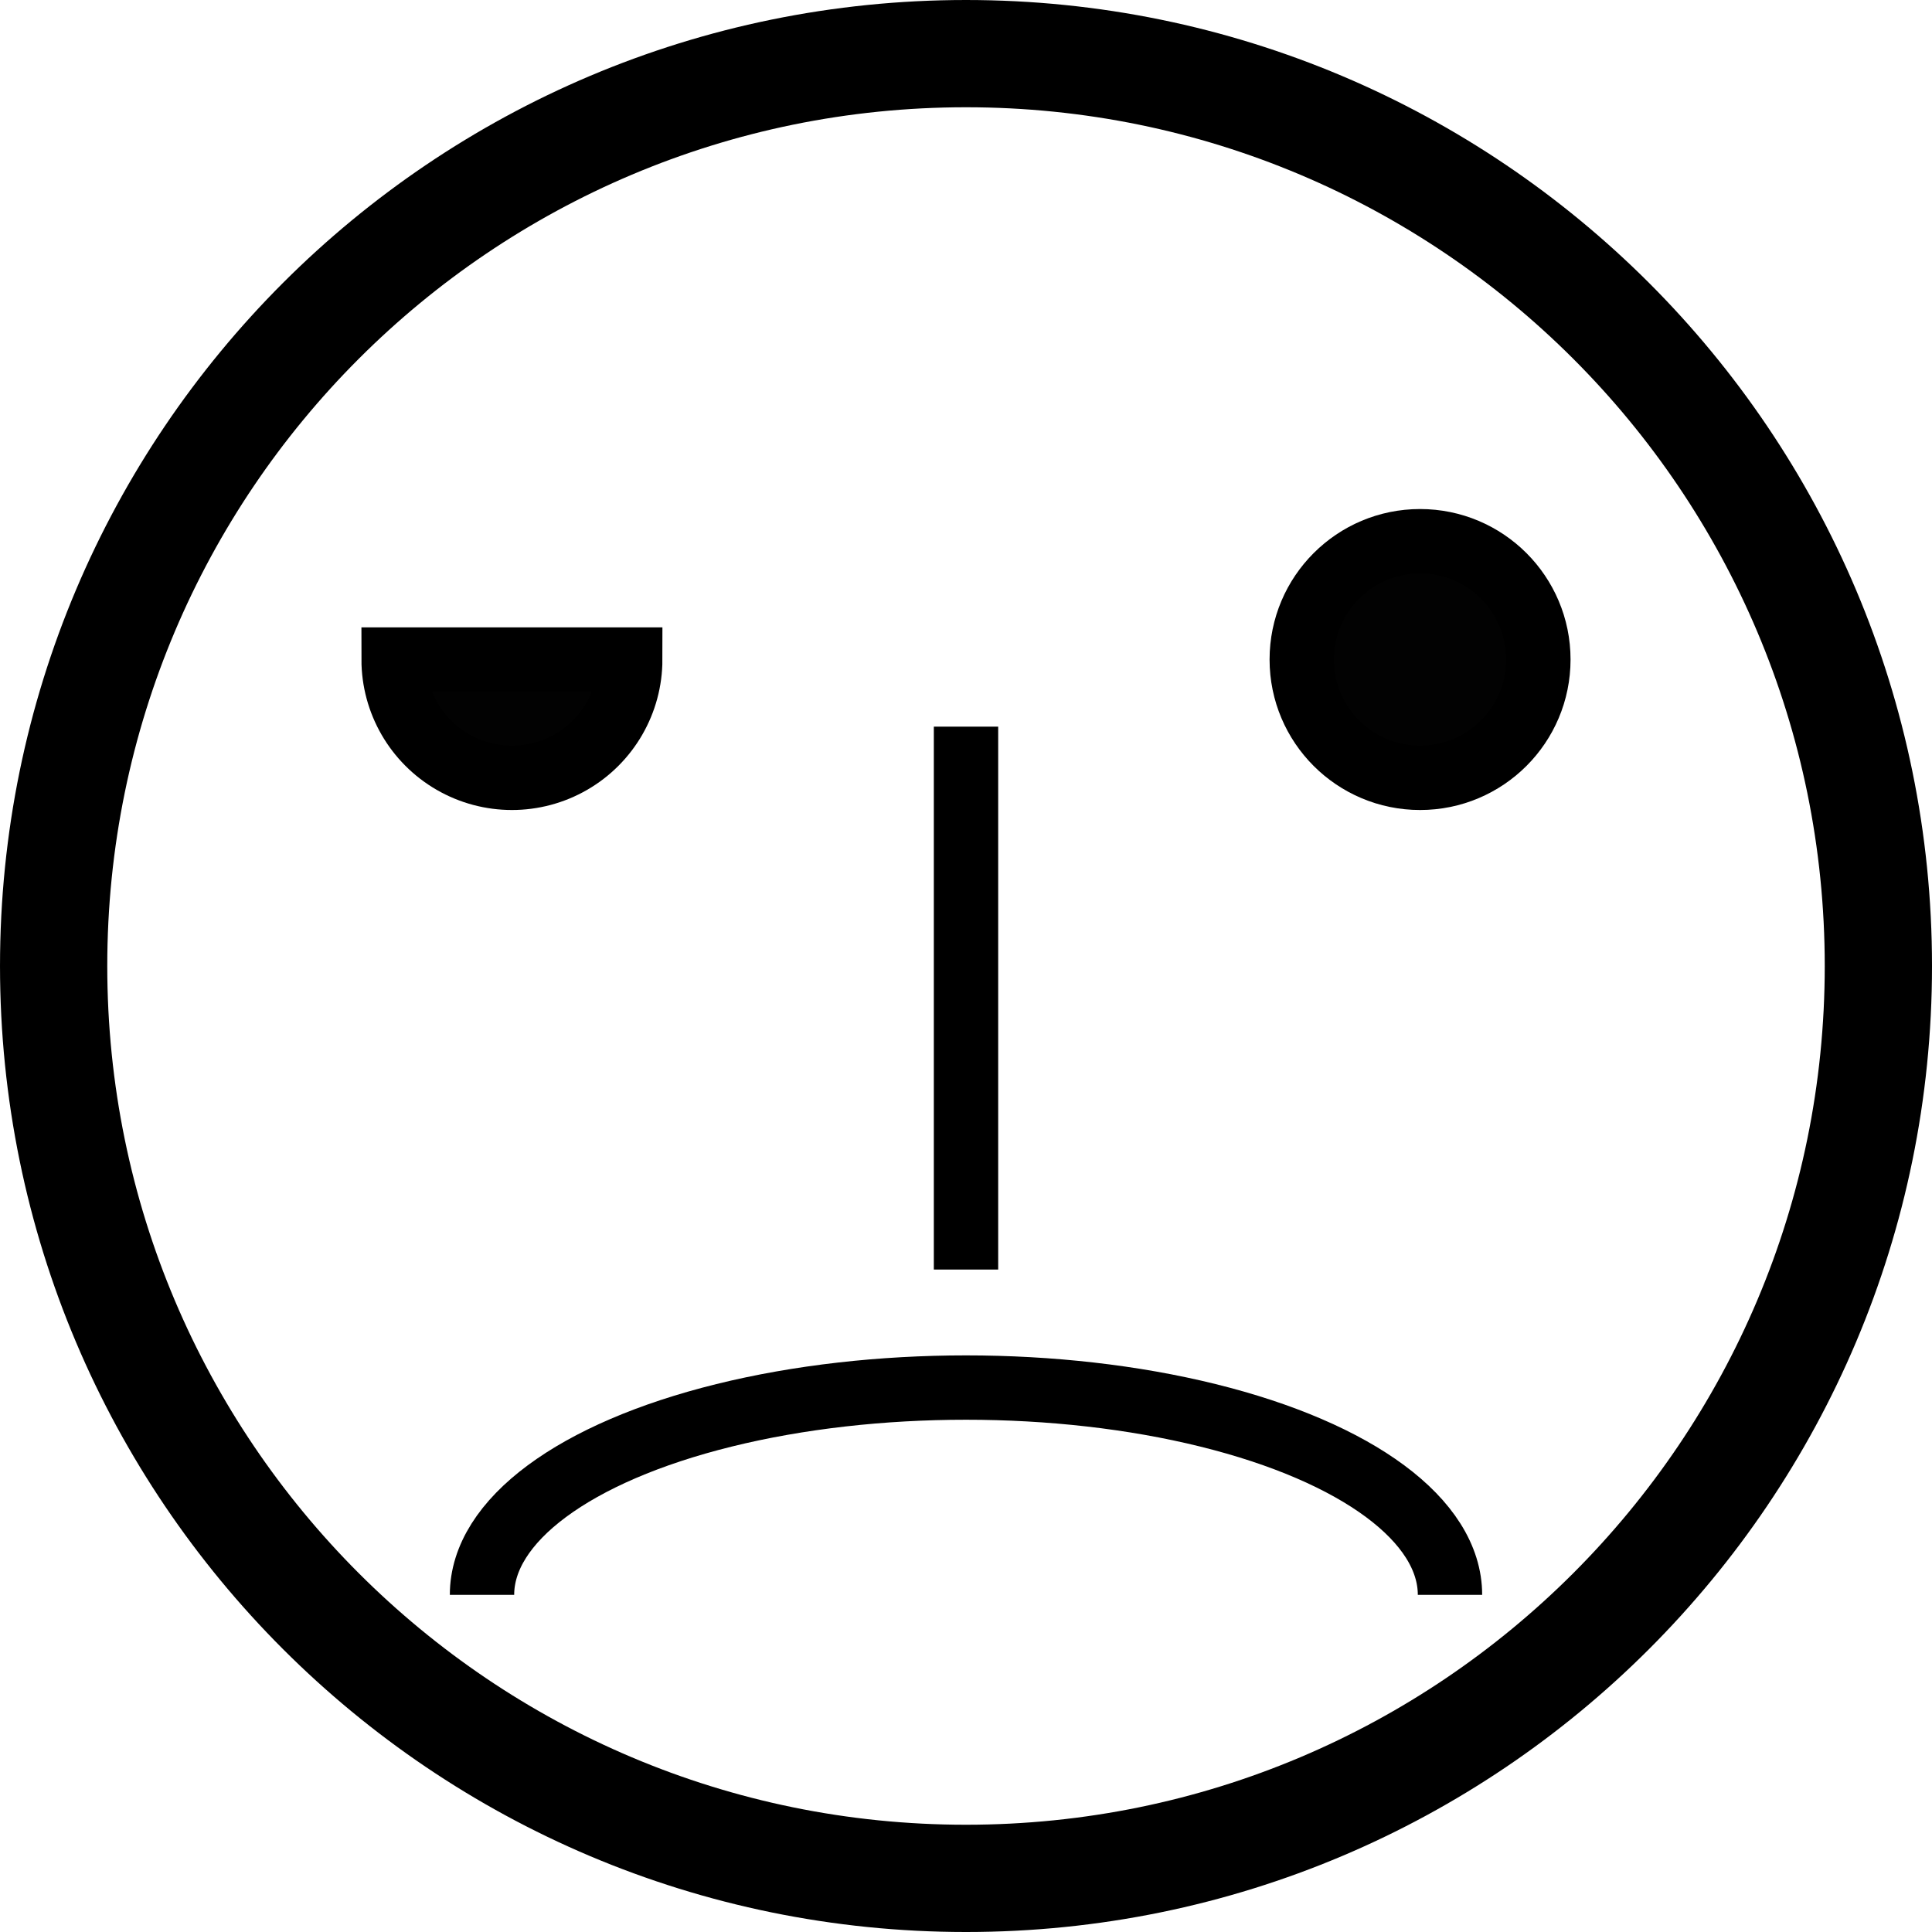
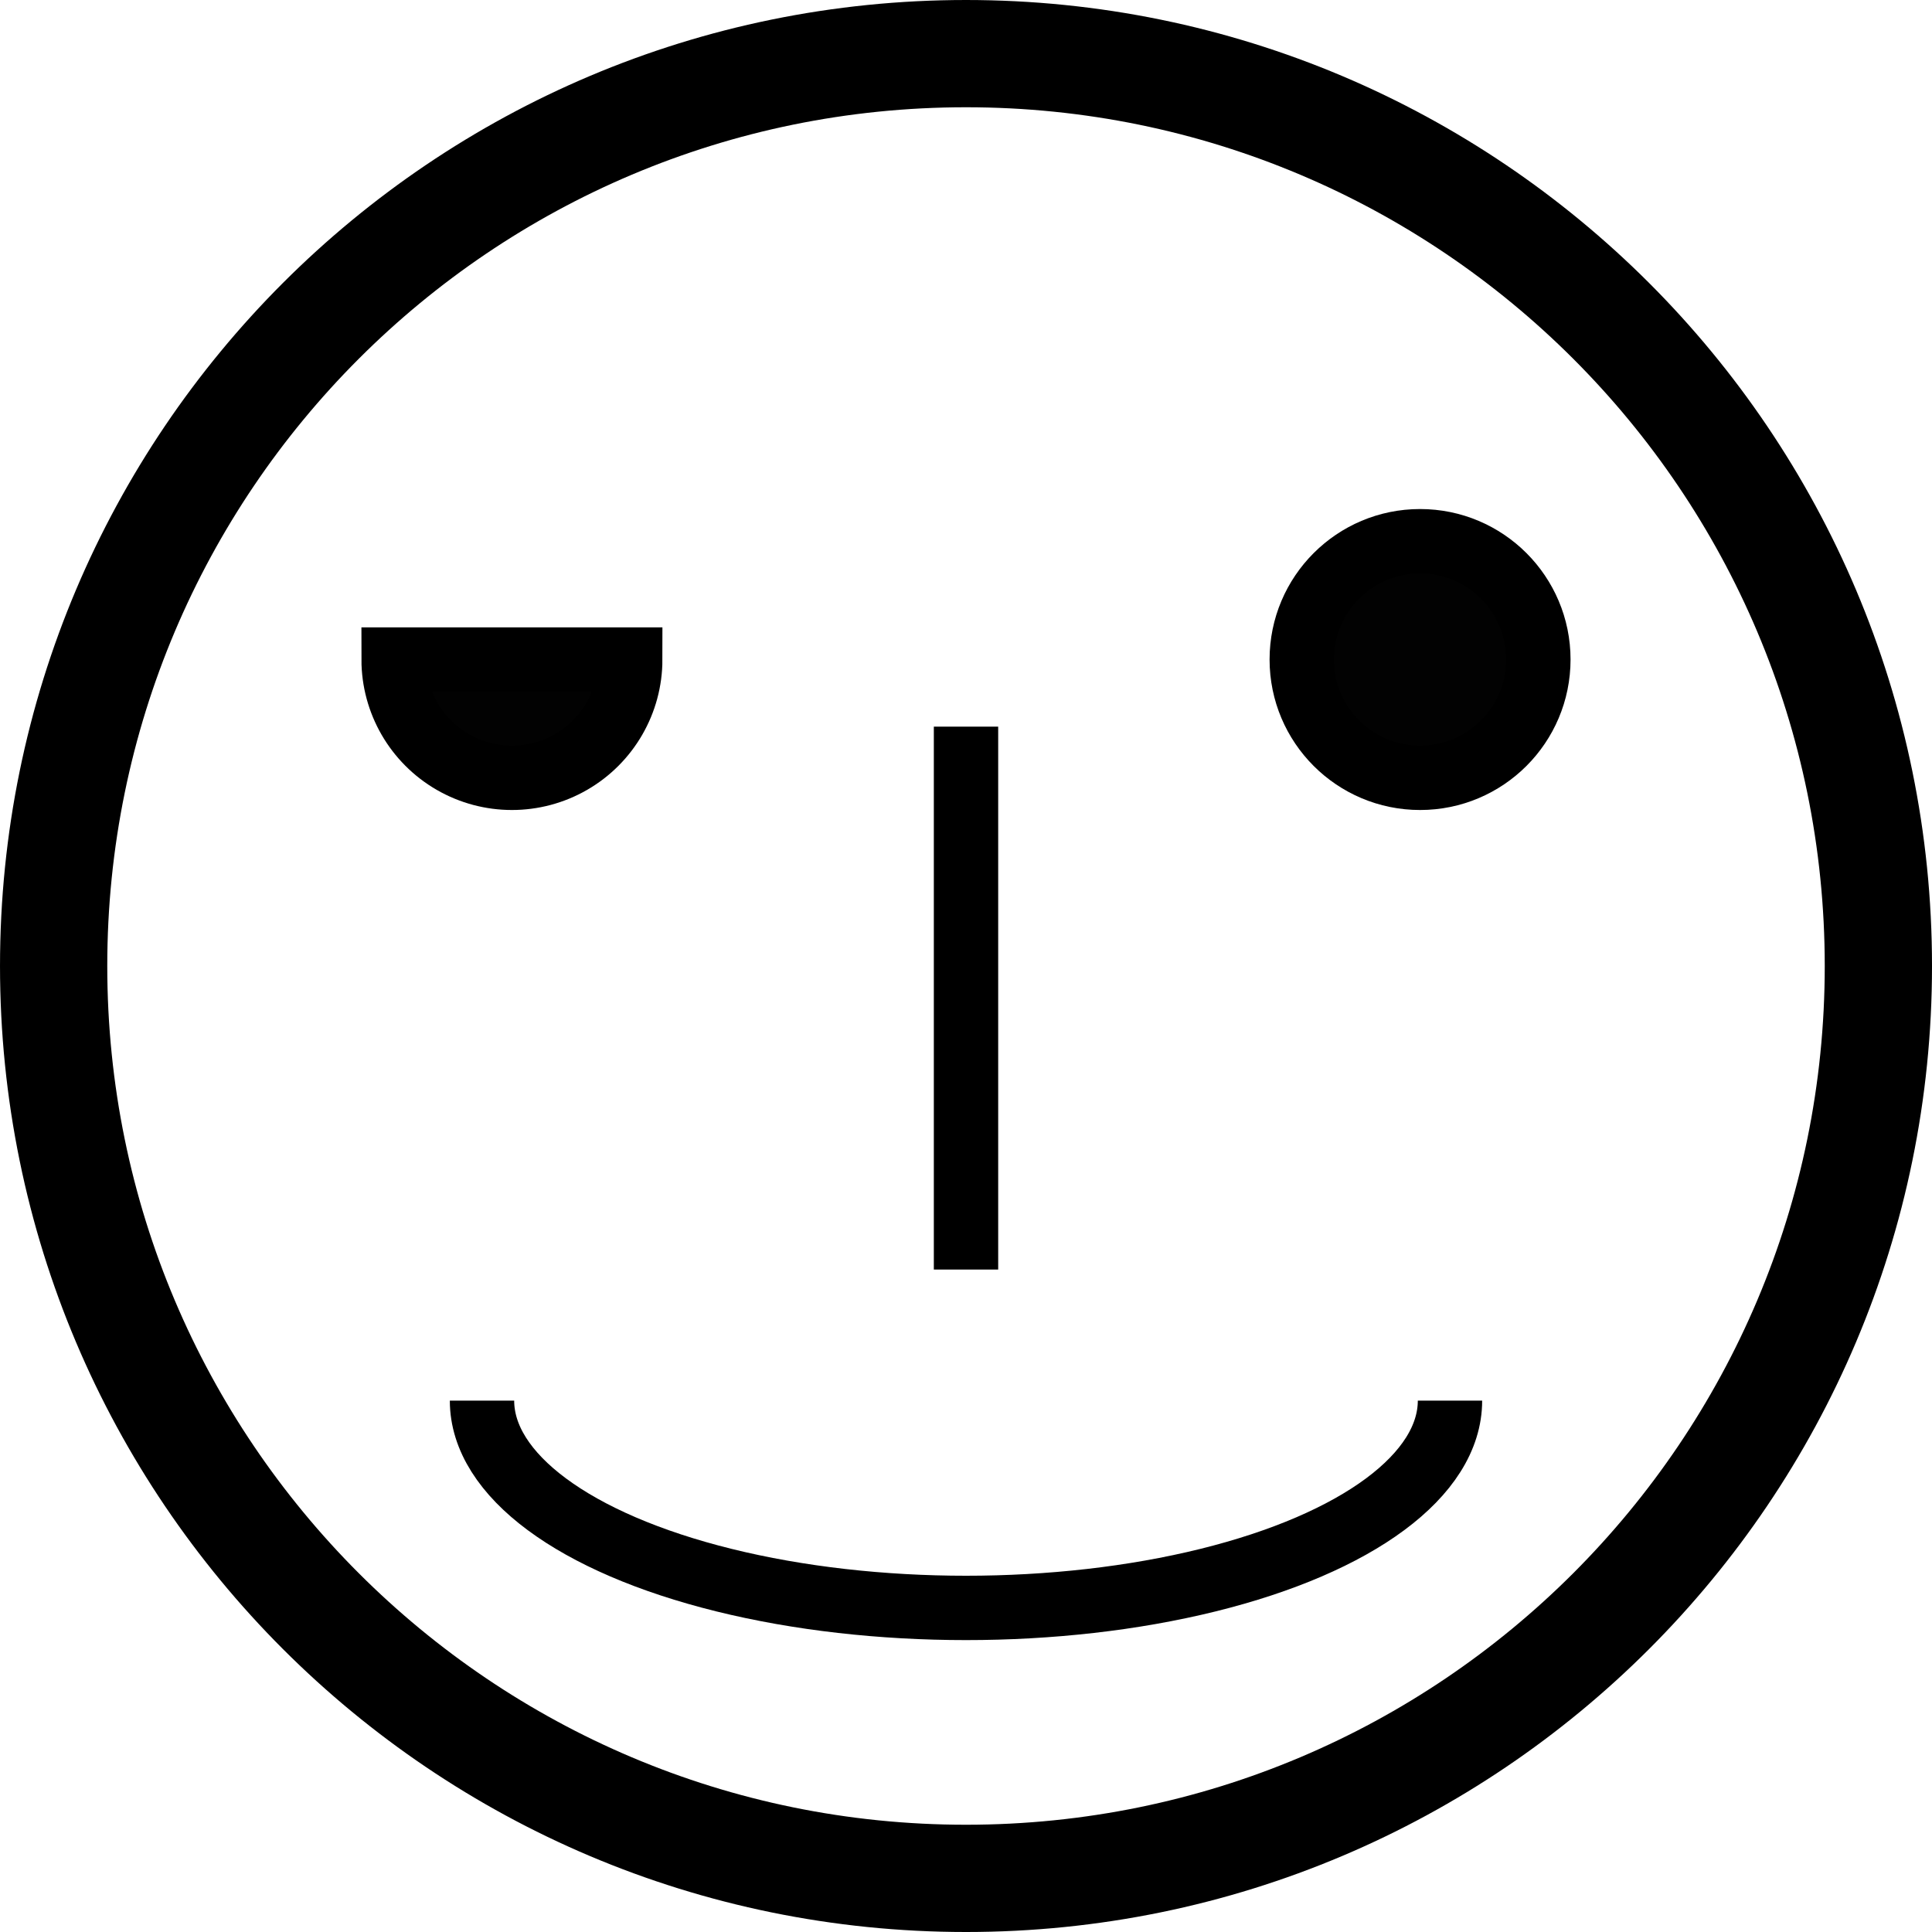
- <svg xmlns="http://www.w3.org/2000/svg" width="90.062mm" height="90.062mm" viewBox="0 0 90.062 90.062" version="1.1" id="svg8">
+ <svg xmlns="http://www.w3.org/2000/svg" id="svg8" version="1.1" viewBox="0 0 90.062 90.062" height="90.062mm" width="90.062mm">
  <defs id="defs2" />
-   <g id="layer1" transform="translate(-112.3726,-86.99589)">
-     <circle style="opacity:1;fill:none;fill-opacity:0.502;stroke:#000000;stroke-width:5;stroke-miterlimit:4;stroke-dasharray:none;stroke-opacity:1" id="path835" cx="157.404" cy="132.027" r="42.531" />
-     <circle style="opacity:1;fill:#000000;fill-opacity:0.992;stroke:#000000;stroke-width:3;stroke-miterlimit:4;stroke-dasharray:none;stroke-opacity:1" id="path837" cx="178.57" cy="117.74" r="5.515" />
-     <path id="path837-3" style="opacity:1;fill:#000000;fill-opacity:0.992;stroke:#000000;stroke-width:3;stroke-miterlimit:4;stroke-dasharray:none;stroke-opacity:1" d="m 141.752,117.74 a 5.515,5.515 0 0 1 -2.758,4.776 5.515,5.515 0 0 1 -5.515,0 5.515,5.515 0 0 1 -2.758,-4.776 h 5.515 z" />
-     <path style="fill:none;fill-rule:evenodd;stroke:#000000;stroke-width:3;stroke-linecap:butt;stroke-linejoin:miter;stroke-miterlimit:4;stroke-dasharray:none;stroke-opacity:1" d="m 157.404,120.869 v 25.308" id="path874" />
-     <path style="opacity:1;fill:none;fill-opacity:0.992;stroke:#000000;stroke-width:3;stroke-miterlimit:4;stroke-dasharray:none;stroke-opacity:1" id="path854" d="m 179.965,-161.341 a 22.561,9.662 0 0 1 -11.281,8.368 22.561,9.662 0 0 1 -22.561,0 22.561,9.662 0 0 1 -11.281,-8.368" transform="scale(1,-1)" />
+   <g transform="translate(-112.3726,-86.99589)" id="layer1">
+     <circle r="42.531" cy="132.027" cx="157.404" id="path835" style="opacity:1;fill:none;fill-opacity:0.502;stroke:#000000;stroke-width:5;stroke-miterlimit:4;stroke-dasharray:none;stroke-opacity:1" />
+     <circle r="5.515" cy="117.74" cx="178.57" id="path837" style="opacity:1;fill:#000000;fill-opacity:0.992;stroke:#000000;stroke-width:3;stroke-miterlimit:4;stroke-dasharray:none;stroke-opacity:1" />
+     <path d="m 141.752,117.74 a 5.515,5.515 0 0 1 -2.758,4.776 5.515,5.515 0 0 1 -5.515,0 5.515,5.515 0 0 1 -2.758,-4.776 h 5.515 z" style="opacity:1;fill:#000000;fill-opacity:0.992;stroke:#000000;stroke-width:3;stroke-miterlimit:4;stroke-dasharray:none;stroke-opacity:1" id="path837-3" />
+     <path d="m 179.965,152.288 a 22.561,9.662 0 0 1 -11.281,8.368 22.561,9.662 0 0 1 -22.561,0 22.561,9.662 0 0 1 -11.281,-8.368" id="path854" style="opacity:1;fill:none;fill-opacity:0.992;stroke:#000000;stroke-width:3;stroke-miterlimit:4;stroke-dasharray:none;stroke-opacity:1" />
+     <path id="path874" d="m 157.404,120.869 v 25.308" style="fill:none;fill-rule:evenodd;stroke:#000000;stroke-width:3;stroke-linecap:butt;stroke-linejoin:miter;stroke-miterlimit:4;stroke-dasharray:none;stroke-opacity:1" />
  </g>
</svg>
